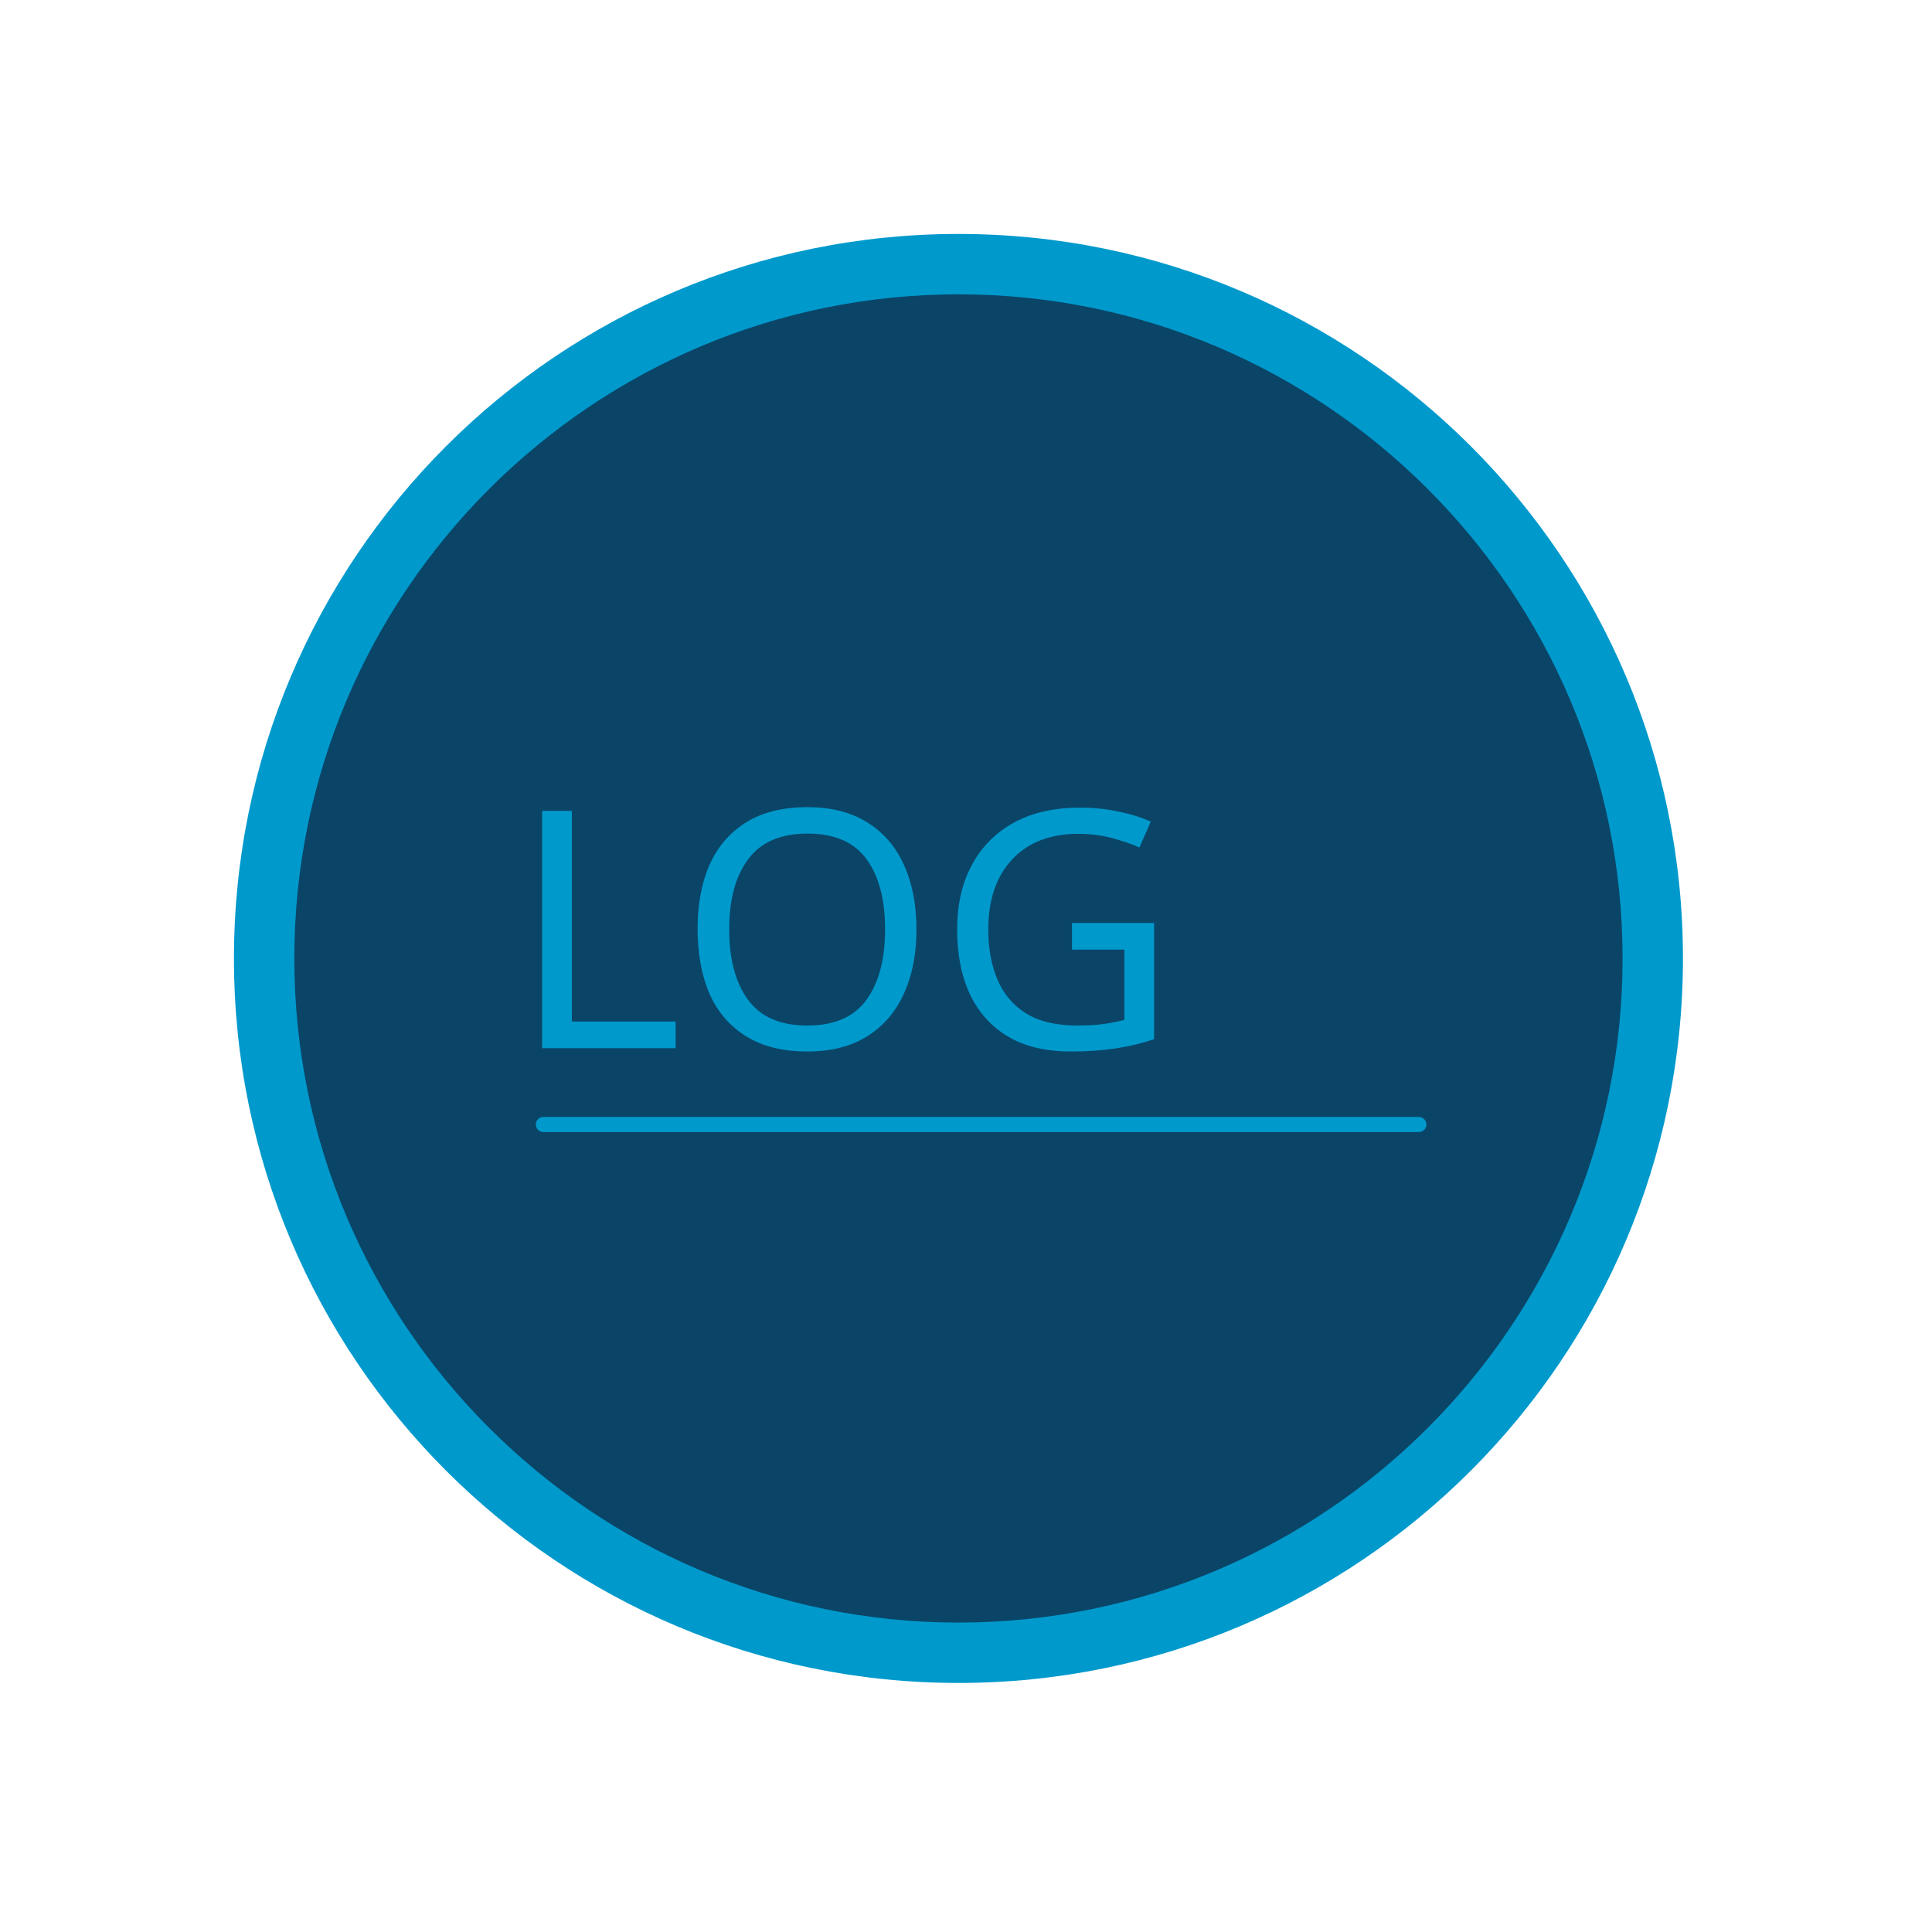
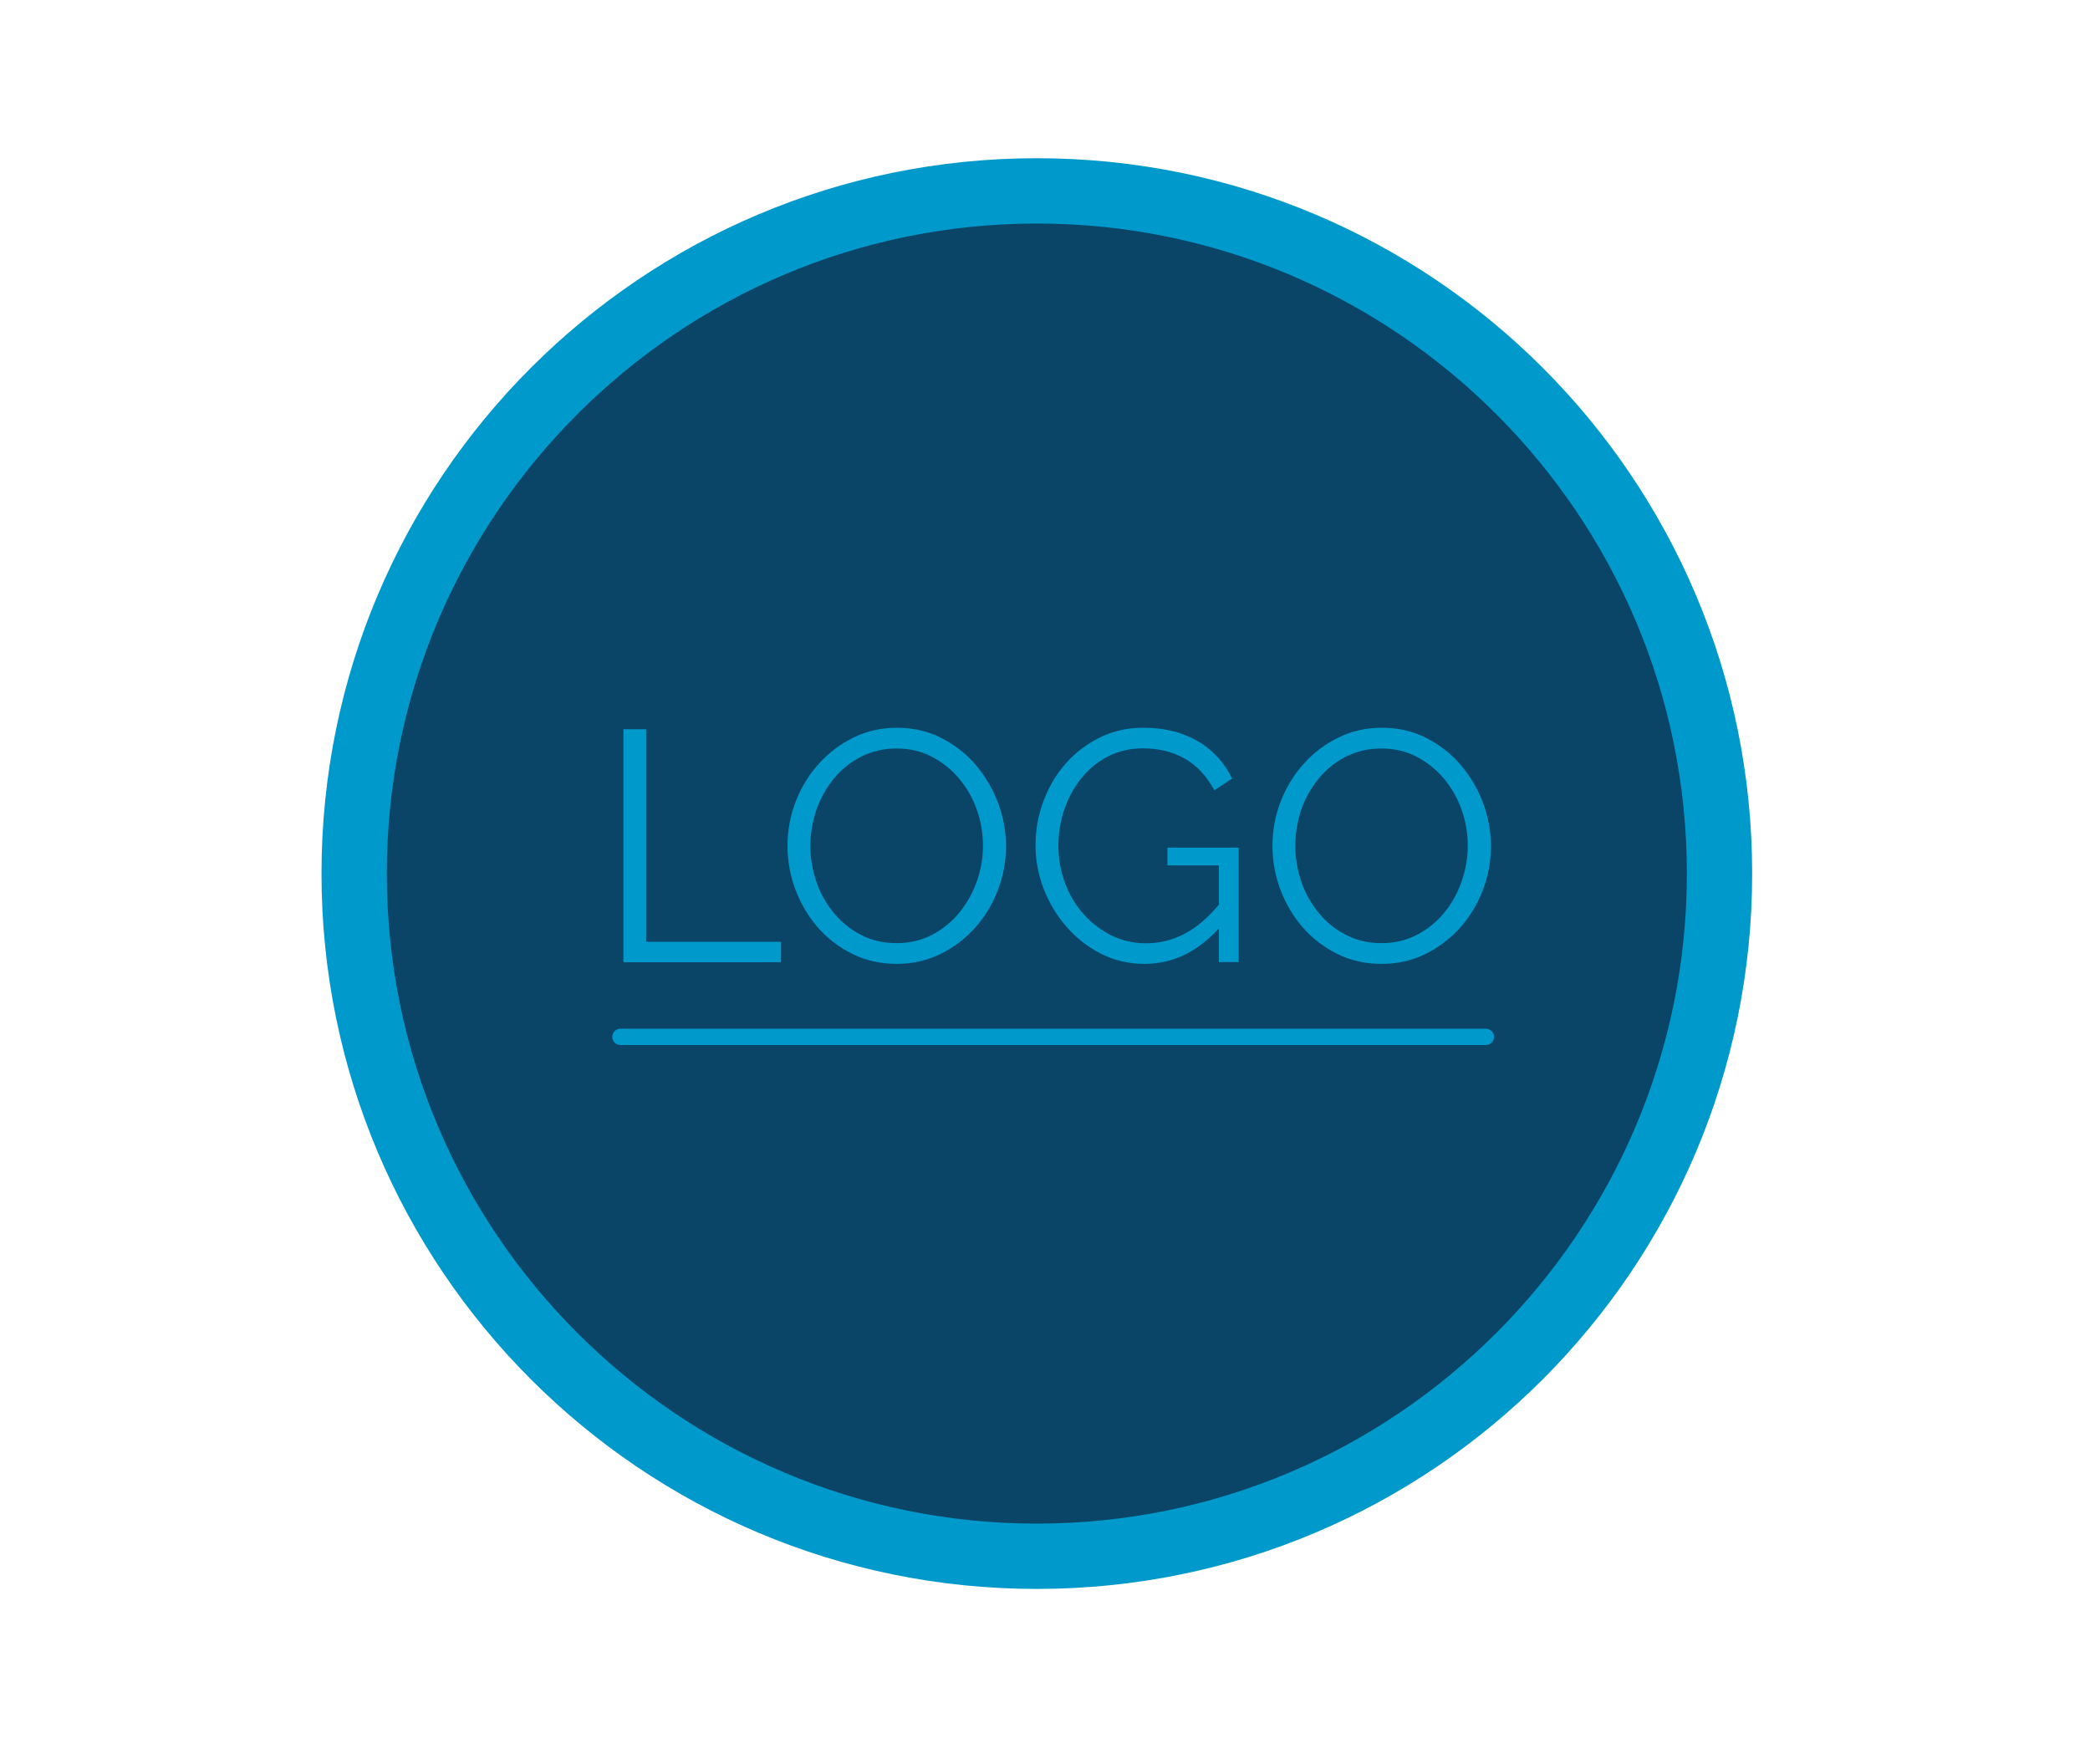
- <svg xmlns="http://www.w3.org/2000/svg" version="1.1" id="Layer_1" x="0px" y="0px" width="128px" height="128px" viewBox="0 0 128 128" enable-background="new 0 0 128 128" xml:space="preserve">
+ <svg xmlns="http://www.w3.org/2000/svg" version="1.1" id="Layer_1" x="0px" y="0px" width="128px" height="108px" viewBox="0 0 128 108" enable-background="new 0 0 128 108" xml:space="preserve">
  <g>
    <g>
      <g>
-         <path fill="#0A4568" d="M63.5,109.5c-25.36,0-46-20.64-46-46s20.64-46,46-46s46,20.64,46,46S88.86,109.5,63.5,109.5z" />
-         <path fill="#0099CC" d="M63.5,19.5c24.26,0,44,19.74,44,44s-19.74,44-44,44s-44-19.74-44-44S39.24,19.5,63.5,19.5 M63.5,15.5     c-26.51,0-48,21.49-48,48s21.49,48,48,48s48-21.49,48-48S90.01,15.5,63.5,15.5L63.5,15.5z" />
+         <path fill="#0A4568" d="M63.5,95.31c-23.05,0-41.81-18.76-41.81-41.81S40.45,11.69,63.5,11.69s41.81,18.76,41.81,41.81     S86.55,95.31,63.5,95.31z" />
+         <path fill="#0099CC" d="M63.5,13.69c21.95,0,39.81,17.86,39.81,39.81S85.45,93.31,63.5,93.31S23.69,75.45,23.69,53.5     S41.55,13.69,63.5,13.69 M63.5,9.69c-24.2,0-43.81,19.61-43.81,43.81S39.3,97.31,63.5,97.31s43.81-19.61,43.81-43.81     S87.7,9.69,63.5,9.69L63.5,9.69z" />
      </g>
-       <rect x="33.78" y="53.37" fill="none" width="61.21" height="25.98" />
-       <text transform="matrix(1 0 0 1 33.7764 69.4453)" fill="#0099CC" font-family="'Raleway'" font-size="22.018">LOG</text>
+       <g>
+         <path fill="#0099CC" d="M38.18,58.93V44.66h1.39v13.02h8.26v1.25H38.18z" />
+         <path fill="#0099CC" d="M54.92,59.03c-0.99,0-1.9-0.2-2.72-0.61c-0.82-0.41-1.53-0.95-2.12-1.63c-0.59-0.68-1.04-1.45-1.37-2.32     c-0.32-0.87-0.48-1.76-0.48-2.67c0-0.95,0.17-1.86,0.51-2.73c0.34-0.87,0.81-1.64,1.42-2.31s1.31-1.2,2.13-1.6     c0.82-0.4,1.7-0.59,2.65-0.59c0.99,0,1.9,0.21,2.72,0.63c0.82,0.42,1.53,0.97,2.11,1.66c0.58,0.68,1.03,1.46,1.36,2.32     c0.32,0.86,0.48,1.75,0.48,2.64c0,0.95-0.17,1.86-0.51,2.73c-0.34,0.87-0.81,1.64-1.41,2.3s-1.3,1.19-2.12,1.59     C56.75,58.83,55.87,59.03,54.92,59.03z M49.63,51.79c0,0.78,0.13,1.52,0.38,2.24c0.25,0.72,0.62,1.35,1.08,1.91     c0.47,0.56,1.02,1,1.67,1.33c0.64,0.33,1.36,0.49,2.15,0.49c0.8,0,1.53-0.17,2.19-0.52c0.66-0.35,1.21-0.8,1.67-1.37     s0.81-1.2,1.06-1.91c0.25-0.71,0.37-1.43,0.37-2.17c0-0.78-0.13-1.52-0.39-2.24c-0.26-0.72-0.63-1.35-1.1-1.9     c-0.47-0.55-1.02-0.99-1.67-1.32c-0.64-0.33-1.35-0.49-2.13-0.49c-0.8,0-1.53,0.17-2.19,0.51c-0.66,0.34-1.21,0.79-1.67,1.36     c-0.46,0.56-0.81,1.2-1.06,1.91C49.76,50.33,49.63,51.06,49.63,51.79z" />
+         <path fill="#0099CC" d="M74.65,56.86c-1.33,1.45-2.85,2.17-4.56,2.17c-0.96,0-1.85-0.21-2.66-0.62s-1.51-0.96-2.11-1.65     c-0.6-0.68-1.06-1.46-1.4-2.32c-0.33-0.86-0.5-1.75-0.5-2.66c0-0.95,0.16-1.86,0.49-2.73c0.33-0.87,0.78-1.64,1.37-2.3     c0.58-0.66,1.28-1.19,2.09-1.59c0.81-0.4,1.69-0.59,2.64-0.59c0.7,0,1.33,0.08,1.9,0.23c0.57,0.15,1.08,0.37,1.53,0.64     c0.45,0.27,0.84,0.6,1.18,0.98s0.62,0.8,0.84,1.26l-1.09,0.72c-0.47-0.88-1.08-1.53-1.83-1.95c-0.75-0.42-1.6-0.62-2.55-0.62     c-0.79,0-1.5,0.17-2.14,0.5c-0.64,0.33-1.18,0.78-1.63,1.34c-0.45,0.56-0.79,1.19-1.04,1.91c-0.24,0.72-0.36,1.46-0.36,2.22     c0,0.8,0.14,1.57,0.41,2.29c0.27,0.72,0.65,1.36,1.14,1.9c0.48,0.54,1.05,0.97,1.7,1.3c0.65,0.32,1.36,0.48,2.12,0.48     c0.82,0,1.59-0.19,2.33-0.57c0.74-0.38,1.45-0.98,2.13-1.8V53H71.5v-1.09h4.36v7.01h-1.21V56.86z" />
+         <path fill="#0099CC" d="M84.62,59.03c-0.99,0-1.9-0.2-2.72-0.61c-0.82-0.41-1.53-0.95-2.12-1.63c-0.59-0.68-1.04-1.45-1.37-2.32     c-0.32-0.87-0.48-1.76-0.48-2.67c0-0.95,0.17-1.86,0.51-2.73c0.34-0.87,0.81-1.64,1.42-2.31c0.6-0.67,1.31-1.2,2.13-1.6     c0.82-0.4,1.7-0.59,2.65-0.59c0.99,0,1.9,0.21,2.72,0.63c0.82,0.42,1.53,0.97,2.11,1.66c0.58,0.68,1.04,1.46,1.36,2.32     c0.32,0.86,0.48,1.75,0.48,2.64c0,0.95-0.17,1.86-0.51,2.73c-0.34,0.87-0.81,1.64-1.41,2.3c-0.6,0.66-1.3,1.19-2.12,1.59     S85.57,59.03,84.62,59.03z M79.33,51.79c0,0.78,0.13,1.52,0.38,2.24c0.25,0.72,0.62,1.35,1.08,1.91c0.47,0.56,1.02,1,1.67,1.33     c0.64,0.33,1.36,0.49,2.15,0.49c0.8,0,1.53-0.17,2.19-0.52c0.66-0.35,1.21-0.8,1.67-1.37c0.46-0.56,0.81-1.2,1.05-1.91     c0.25-0.71,0.37-1.43,0.37-2.17c0-0.78-0.13-1.52-0.39-2.24c-0.26-0.72-0.63-1.35-1.1-1.9s-1.03-0.99-1.67-1.32     c-0.64-0.33-1.35-0.49-2.13-0.49c-0.8,0-1.53,0.17-2.19,0.51c-0.66,0.34-1.21,0.79-1.67,1.36c-0.46,0.56-0.81,1.2-1.06,1.91     C79.46,50.33,79.33,51.06,79.33,51.79z" />
+       </g>
    </g>
-     <line fill="none" stroke="#0099CC" stroke-linecap="round" stroke-miterlimit="10" x1="36" y1="74.5" x2="94" y2="74.5" />
+     <line fill="none" stroke="#0099CC" stroke-linecap="round" stroke-miterlimit="10" x1="38" y1="63.5" x2="91" y2="63.5" />
  </g>
</svg>
